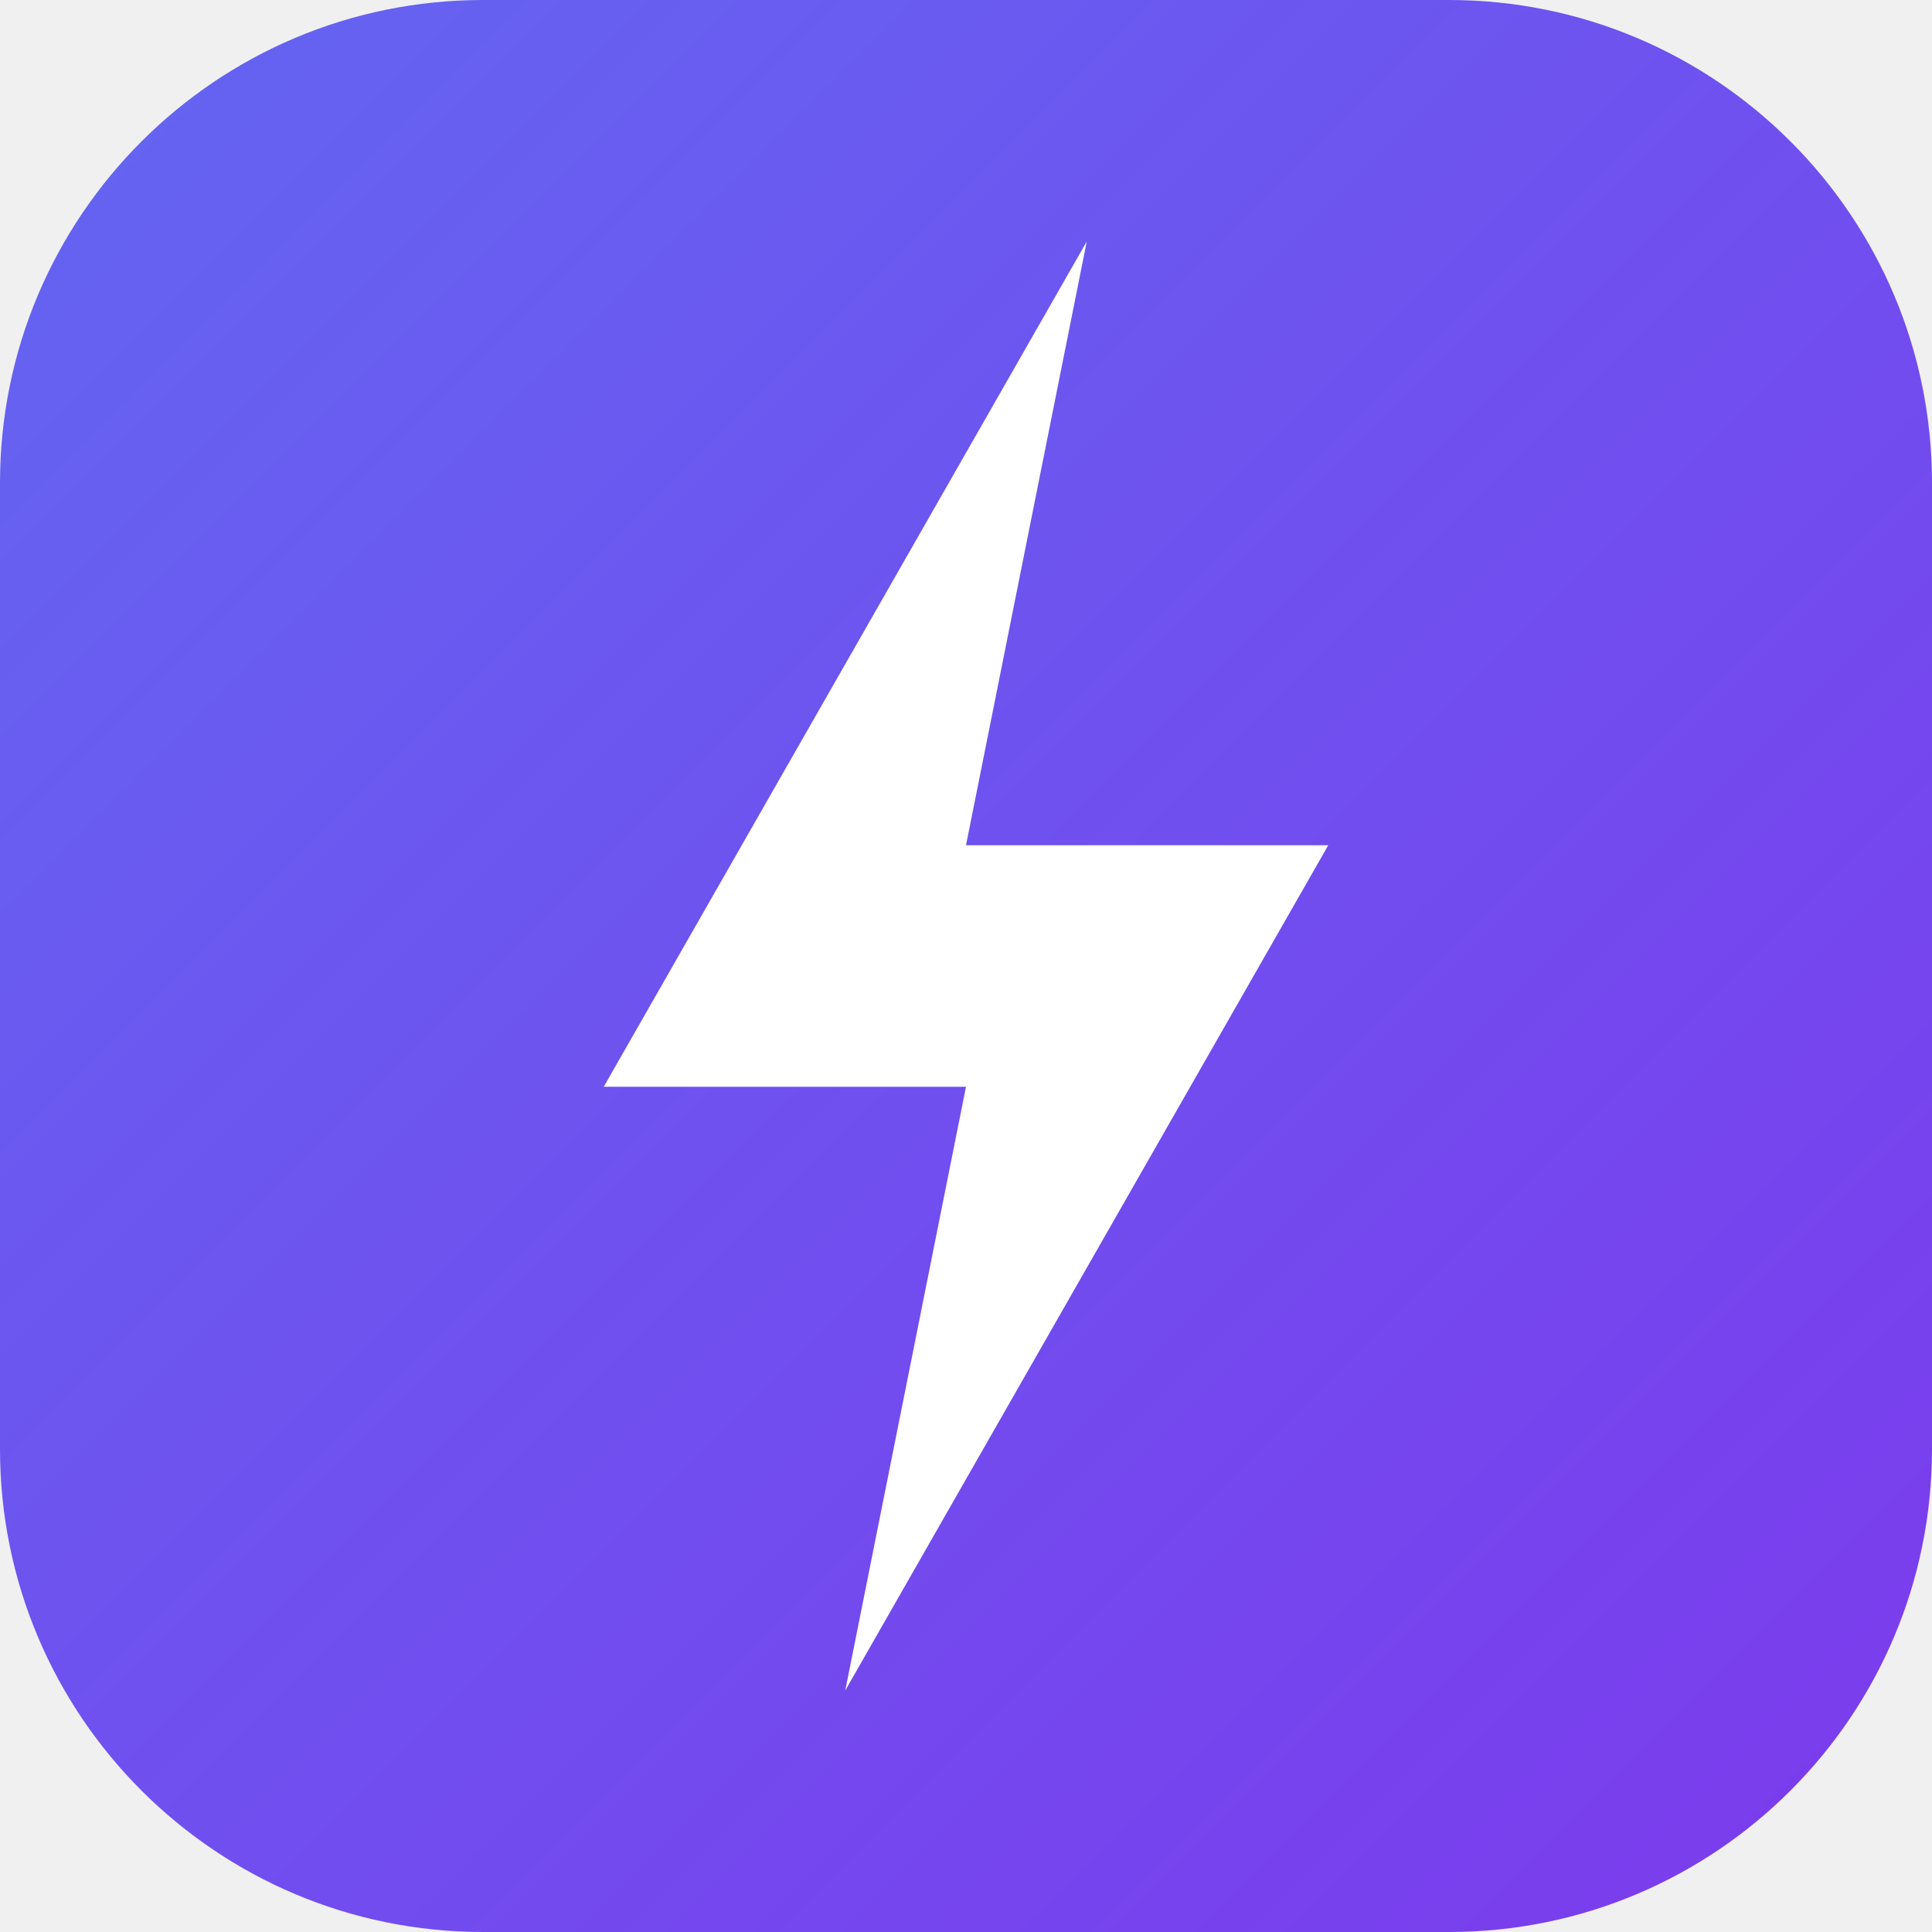
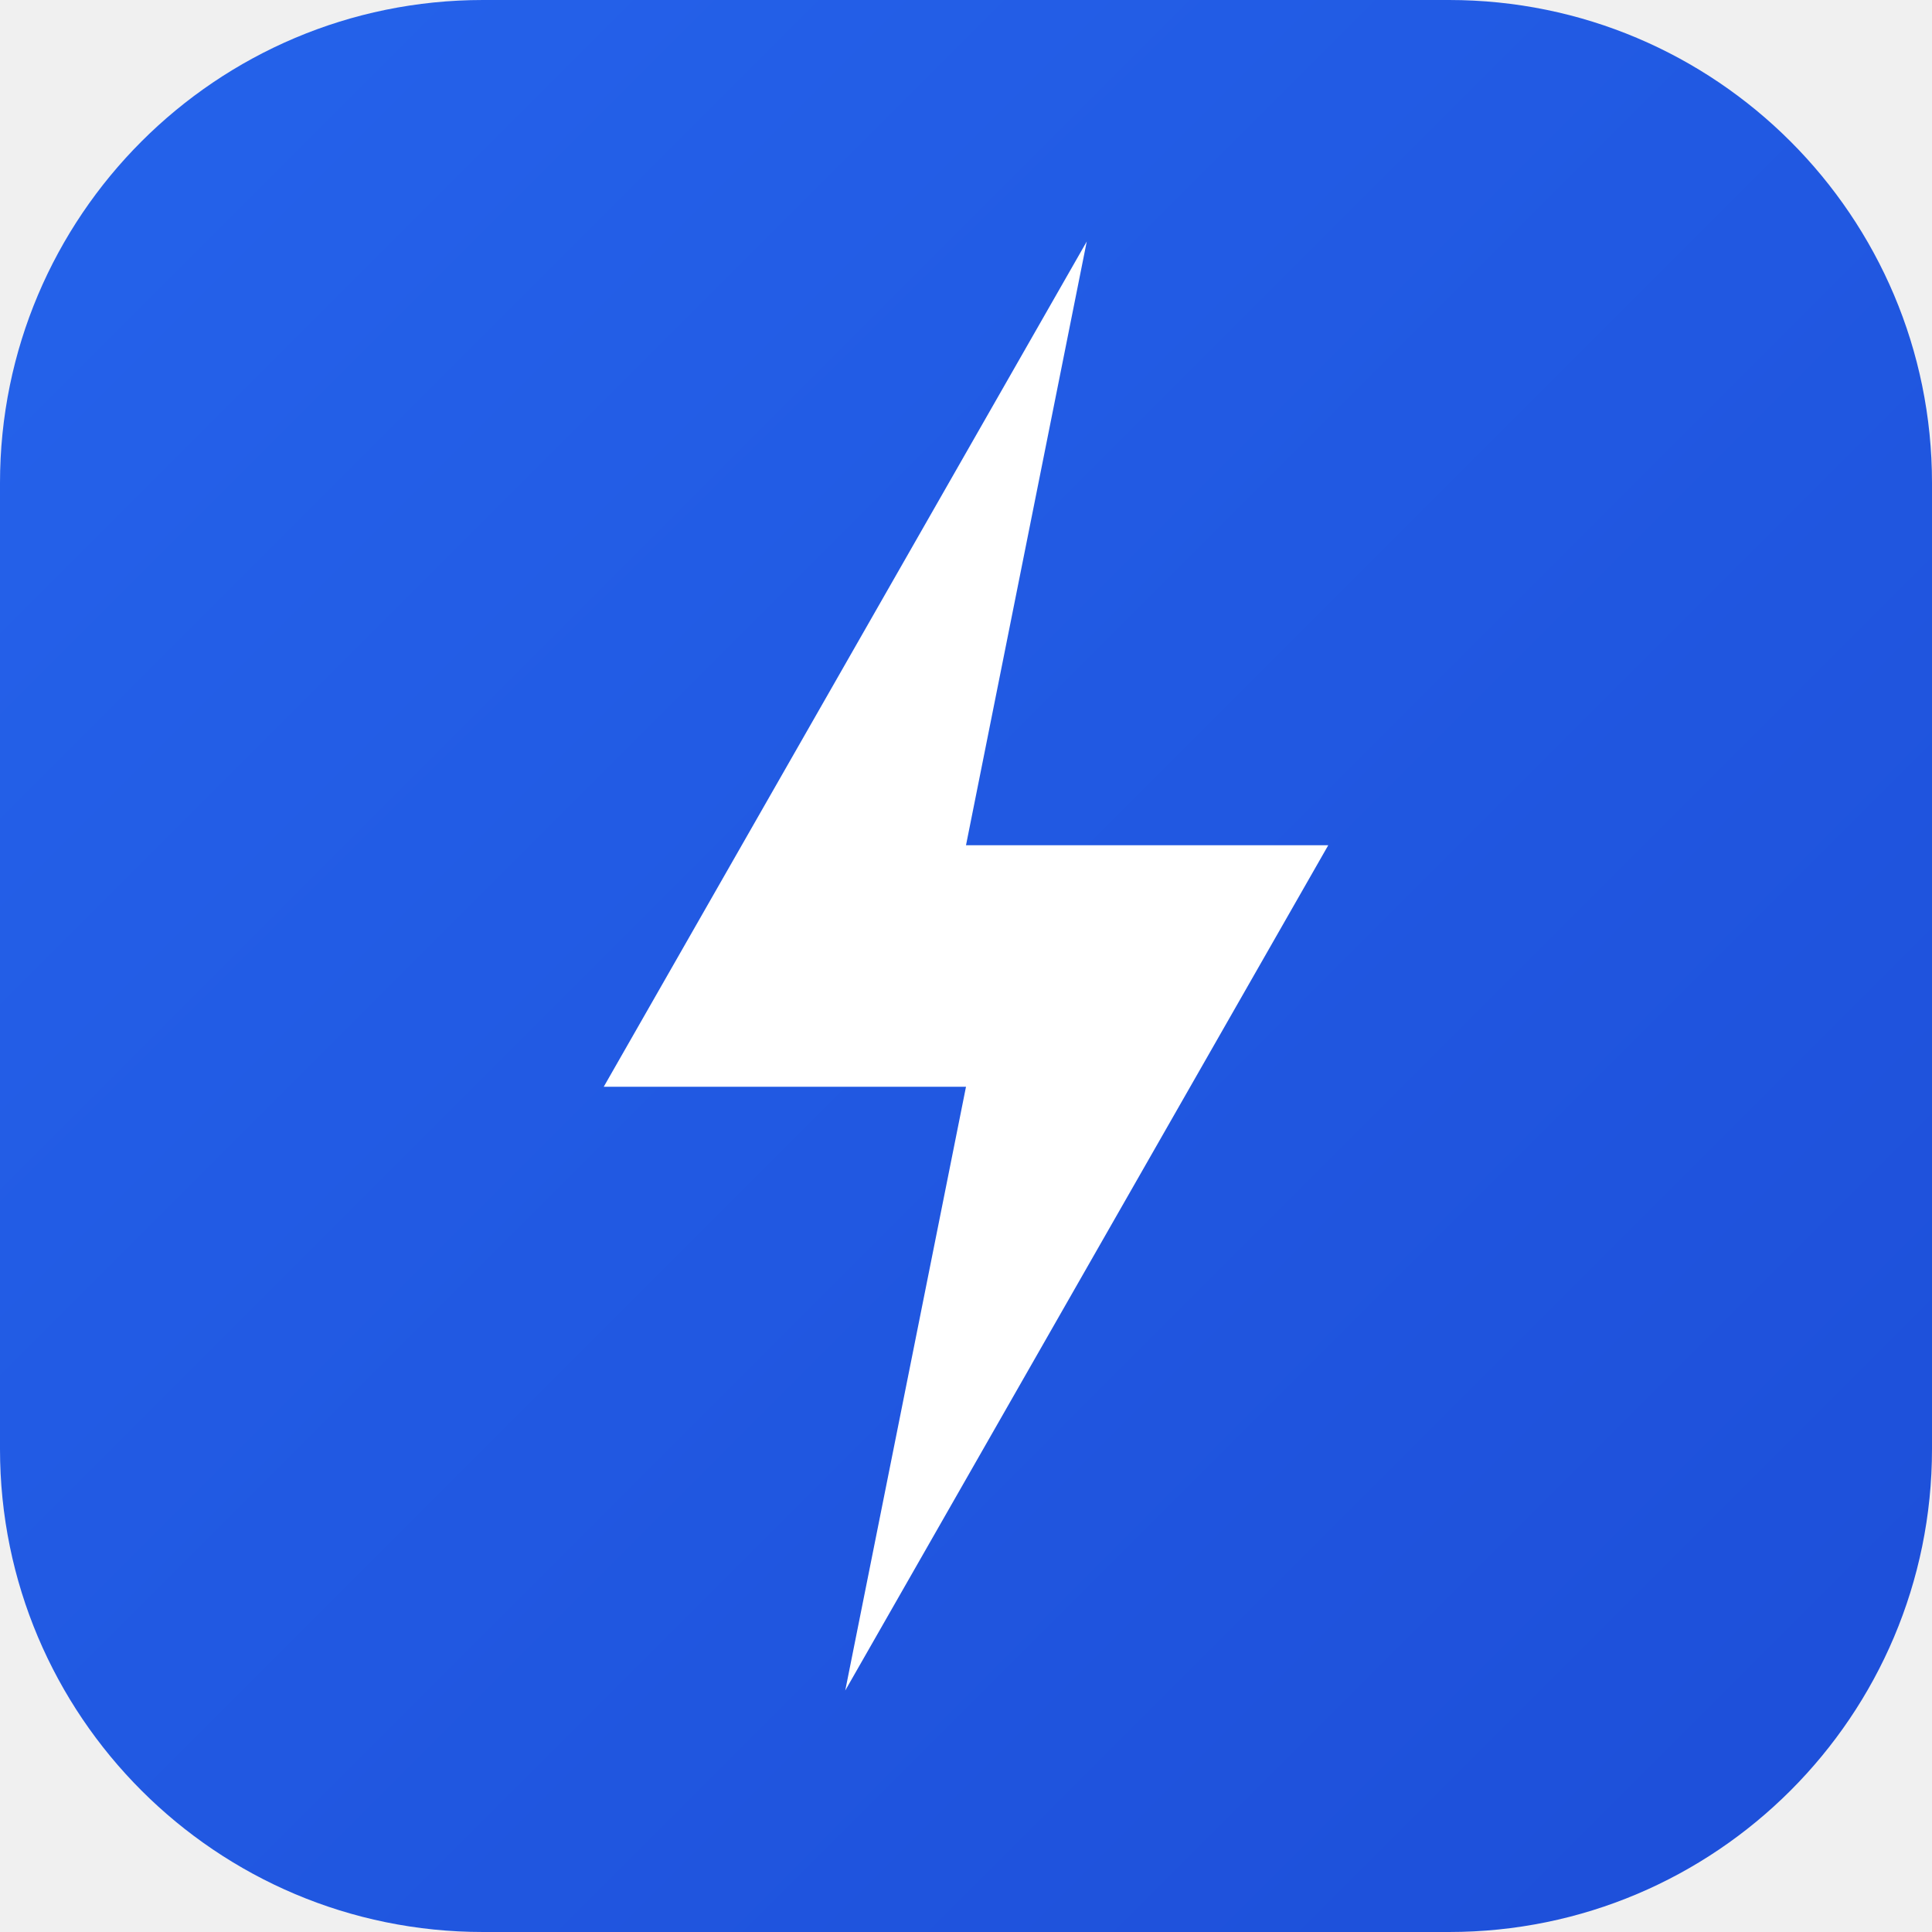
<svg xmlns="http://www.w3.org/2000/svg" viewBox="0 0 32 32" width="32" height="32">
  <defs>
    <linearGradient id="g" x1="0%" y1="0%" x2="100%" y2="100%">
-       <stop offset="0%" style="stop-color:#6366f1" />
-       <stop offset="100%" style="stop-color:#7c3aed" />
+       <stop offset="0%" style="stop-color:#2563EB" />
+       <stop offset="100%" style="stop-color:#1D4ED8" />
    </linearGradient>
  </defs>
  <rect width="32" height="32" rx="8" fill="url(#g)" />
  <polygon points="18,4 10,18 16,18 14,28 22,14 16,14" fill="white" />
</svg>
